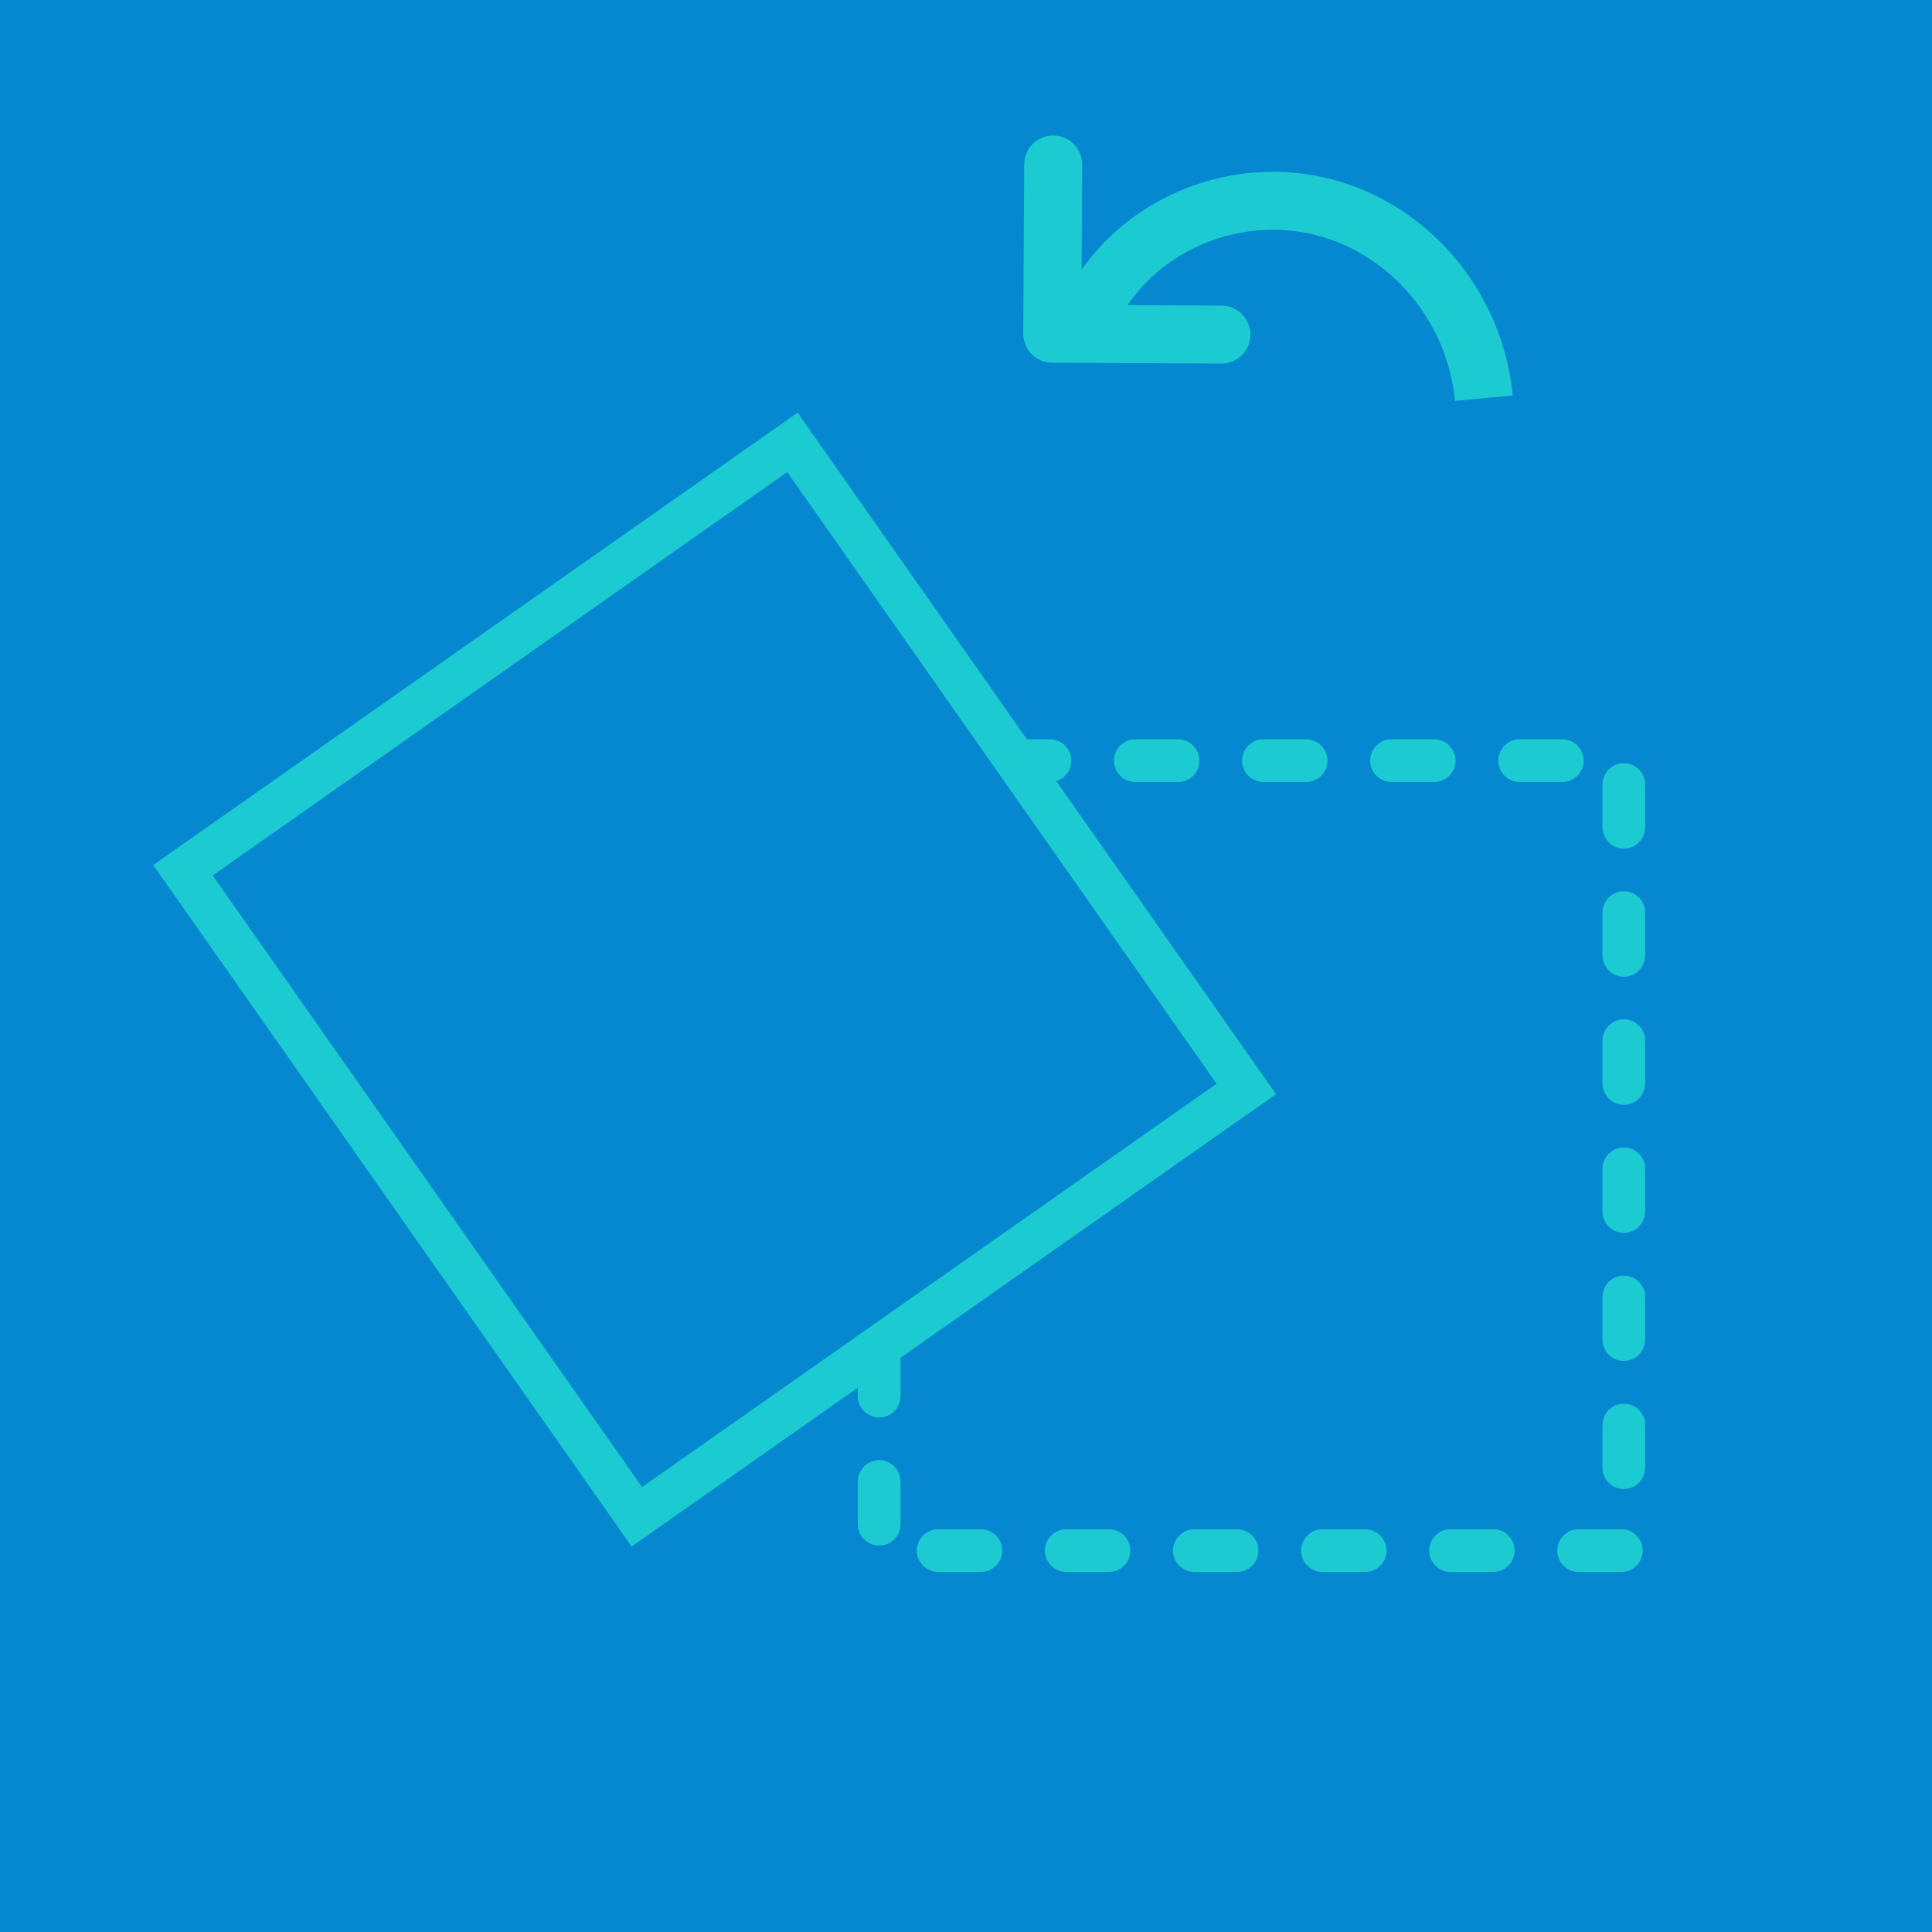
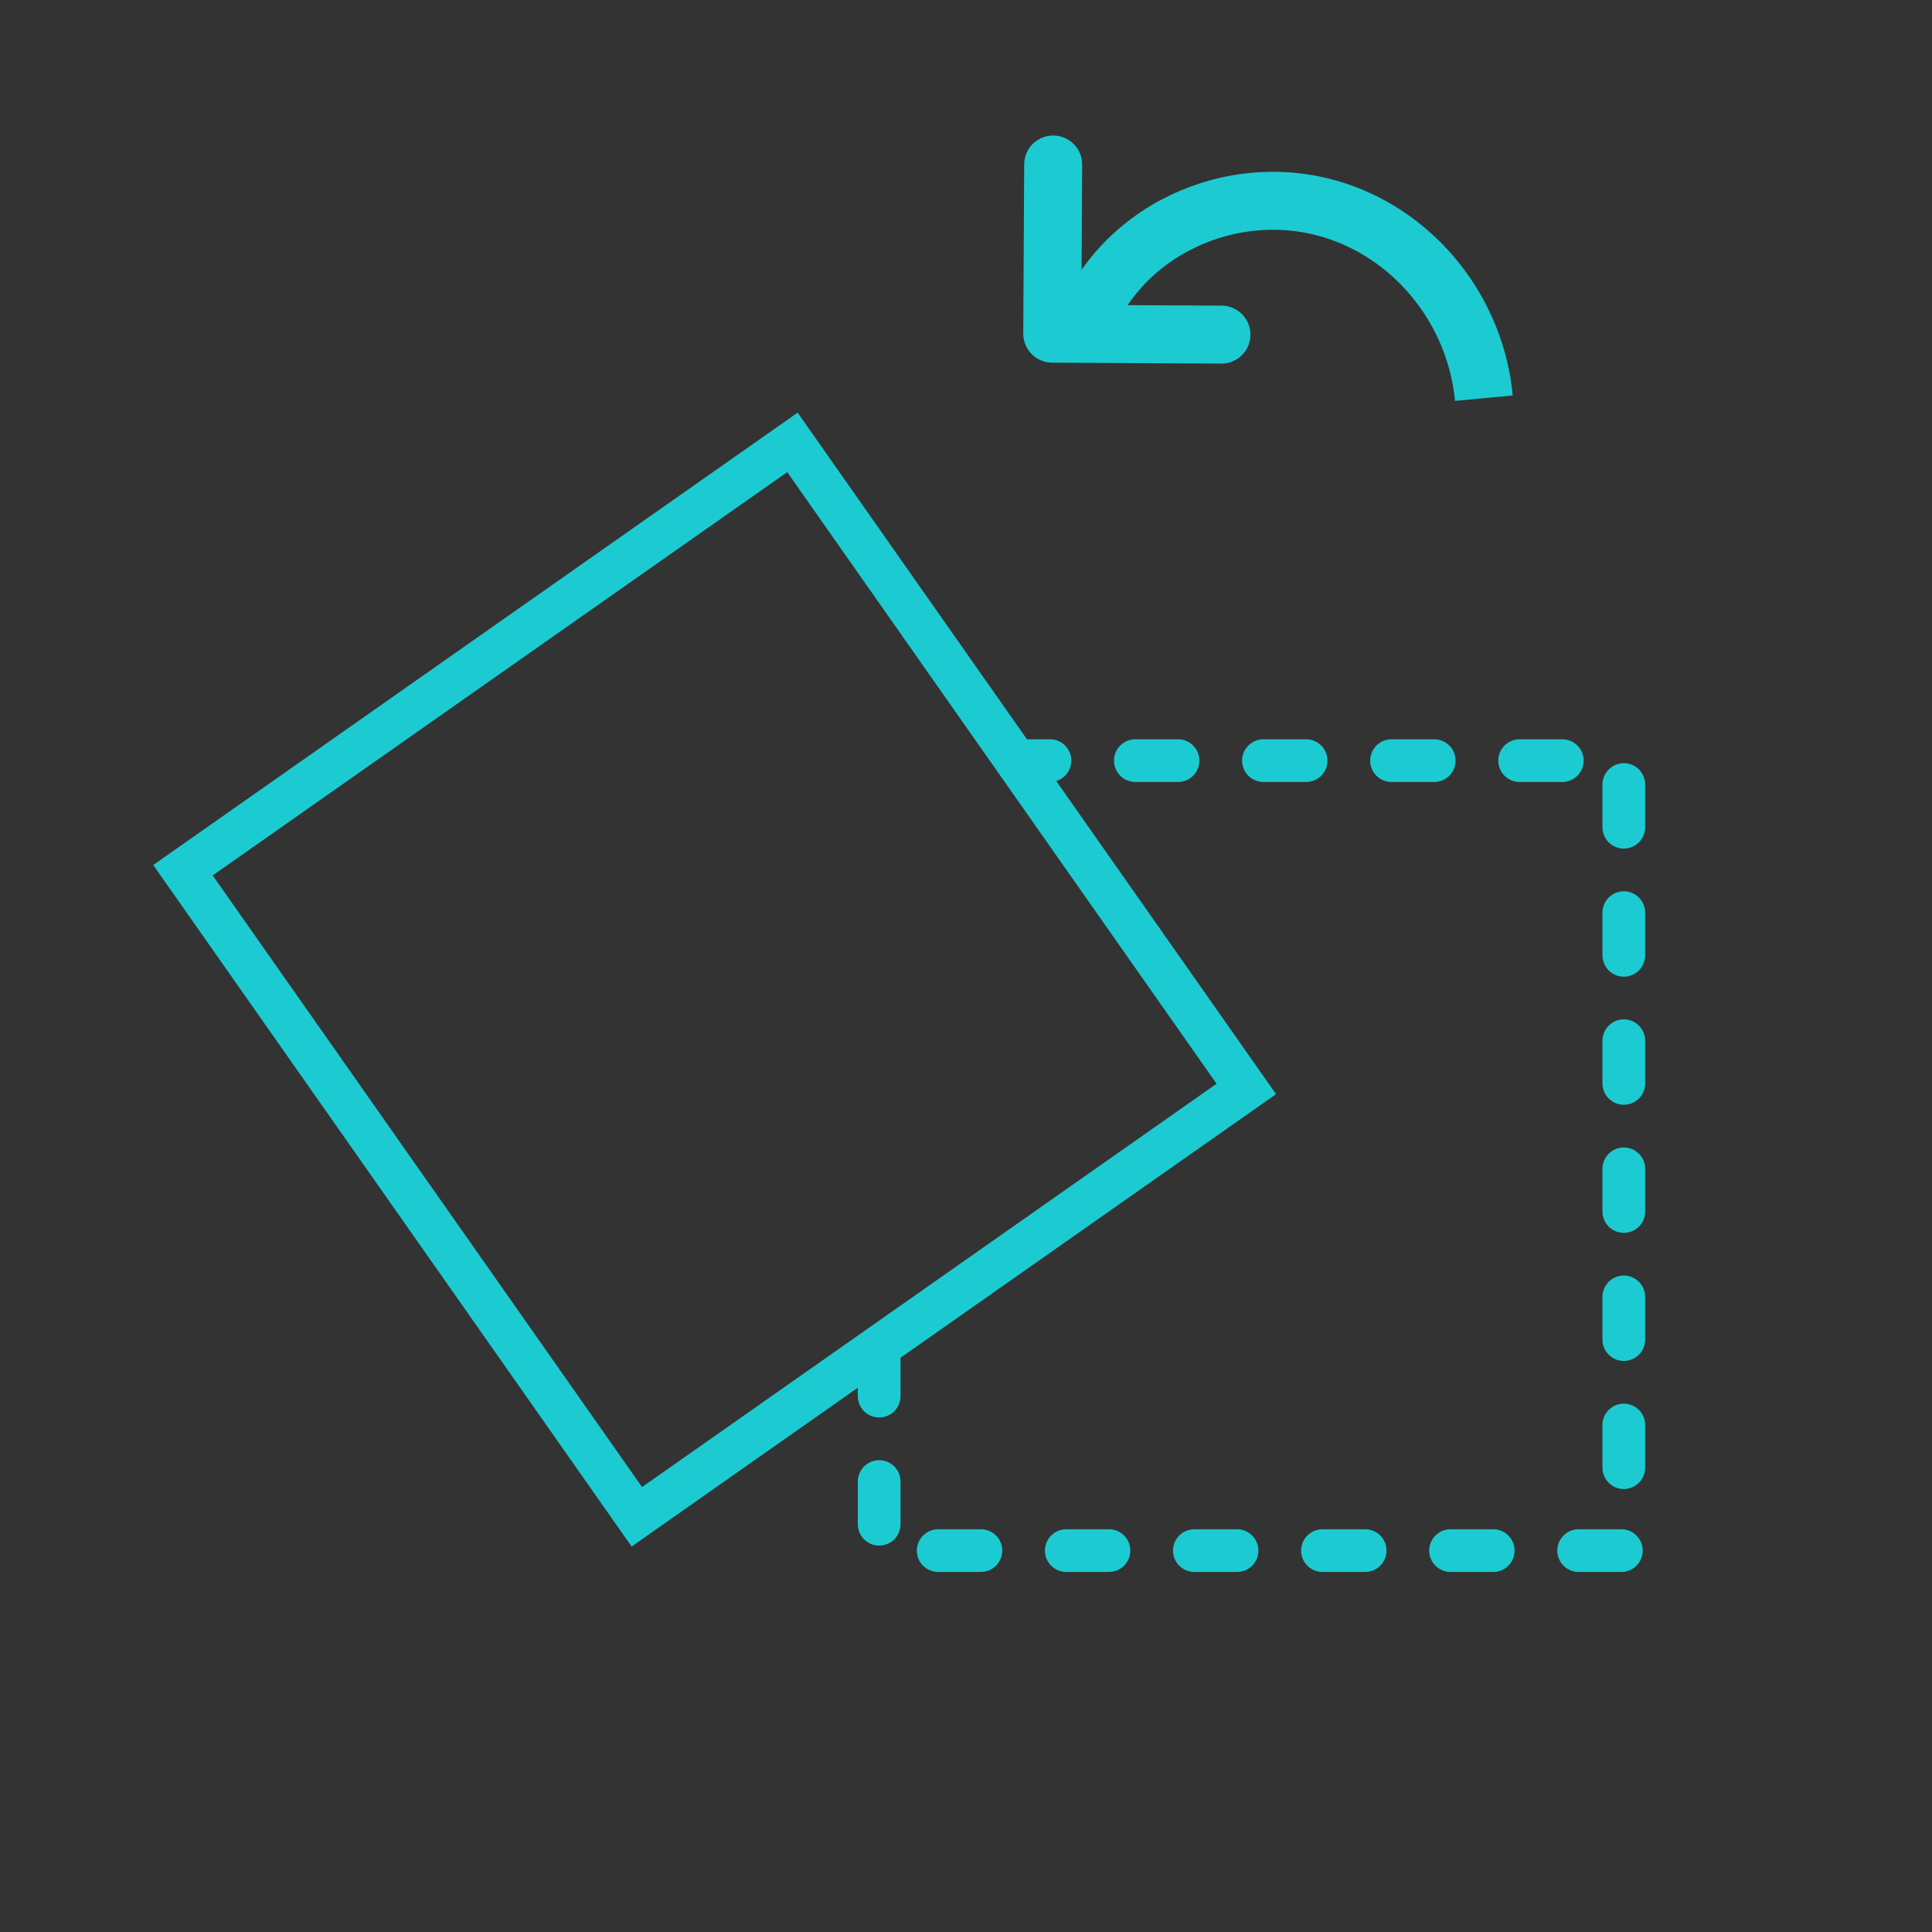
<svg xmlns="http://www.w3.org/2000/svg" width="200mm" height="200mm" viewBox="0 0 200 200" version="1.1" id="svg36">
  <defs id="defs33">
    <linearGradient id="linearGradient1137">
      <stop style="stop-color:#333333;stop-opacity:1;" offset="0" id="stop1135" />
    </linearGradient>
  </defs>
  <g id="layer1" style="display:none">
    <path style="fill:none;stroke:#000000;stroke-width:0.265px;stroke-linecap:butt;stroke-linejoin:miter;stroke-opacity:1" d="M 54.131,134.967 75.423,156.62 159.146,74.701" id="path36589" />
    <path style="display:inline;fill:none;stroke:#000000;stroke-width:0.265px;stroke-linecap:butt;stroke-linejoin:miter;stroke-opacity:1" d="M 159.146,74.701 137.854,53.049 54.131,134.967" id="path36589-2" />
  </g>
  <g id="layer2" style="display:inline">
-     <rect style="opacity:1;fill:#0588CF;fill-opacity:1;fill-rule:evenodd;stroke:#0588CF;stroke-width:4;stroke-opacity:1" id="rect1472" width="196" height="196" x="2" y="2" />
+     <rect style="opacity:1;fill:#333333;fill-opacity:1;fill-rule:evenodd;stroke:#333333;stroke-width:4;stroke-opacity:1" id="rect1472" width="196" height="196" x="2" y="2" />
  </g>
  <g id="layer3" style="display:inline">
-     <rect style="fill:#0588cf;fill-opacity:1;fill-rule:evenodd;stroke:#1ccbd1;stroke-width:4.42;stroke-linecap:round;stroke-linejoin:round;stroke-miterlimit:4;stroke-dasharray:4.42, 8.84;stroke-dashoffset:0;stroke-opacity:1" id="rect33603" width="77.086" height="81.777" x="91.011" y="78.741" />
-     <rect style="display:inline;fill:#0588cf;fill-opacity:1;fill-rule:evenodd;stroke:#1ccbd1;stroke-width:4.42;stroke-miterlimit:4;stroke-dasharray:none;stroke-opacity:1" id="rect33603-6" width="77.086" height="81.777" x="-36.256" y="84.614" transform="rotate(-35.06802)" />
+     <rect style="fill:#333333;fill-opacity:1;fill-rule:evenodd;stroke:#1ccbd1;stroke-width:4.42;stroke-linecap:round;stroke-linejoin:round;stroke-miterlimit:4;stroke-dasharray:4.42, 8.84;stroke-dashoffset:0;stroke-opacity:1" id="rect33603" width="77.086" height="81.777" x="91.011" y="78.741" />
+     <rect style="display:inline;fill:#333333;fill-opacity:1;fill-rule:evenodd;stroke:#1ccbd1;stroke-width:4.42;stroke-miterlimit:4;stroke-dasharray:none;stroke-opacity:1" id="rect33603-6" width="77.086" height="81.777" x="-36.256" y="84.614" transform="rotate(-35.06802)" />
    <path style="fill:none;fill-rule:evenodd;stroke:#1ccbd1;stroke-width:22.677;stroke-miterlimit:4;stroke-dasharray:none;stroke-opacity:1" id="path1192" d="m 339.882,105.011 c 9.989,-42.205 54.43,-67.285 95.988,-57.207 32.528,7.888 57.454,35.344 63.33,68.131" transform="matrix(0.2636604,0.02207965,-0.02207965,0.2636604,24.55053,-0.3700416)" />
    <path style="fill:none;stroke:#1ccbd1;stroke-width:6;stroke-linecap:round;stroke-linejoin:round;stroke-miterlimit:4;stroke-dasharray:none;stroke-opacity:1" d="m 109.024,17.029 -0.096,17.515 17.515,0.096" id="path1498" />
  </g>
</svg>
